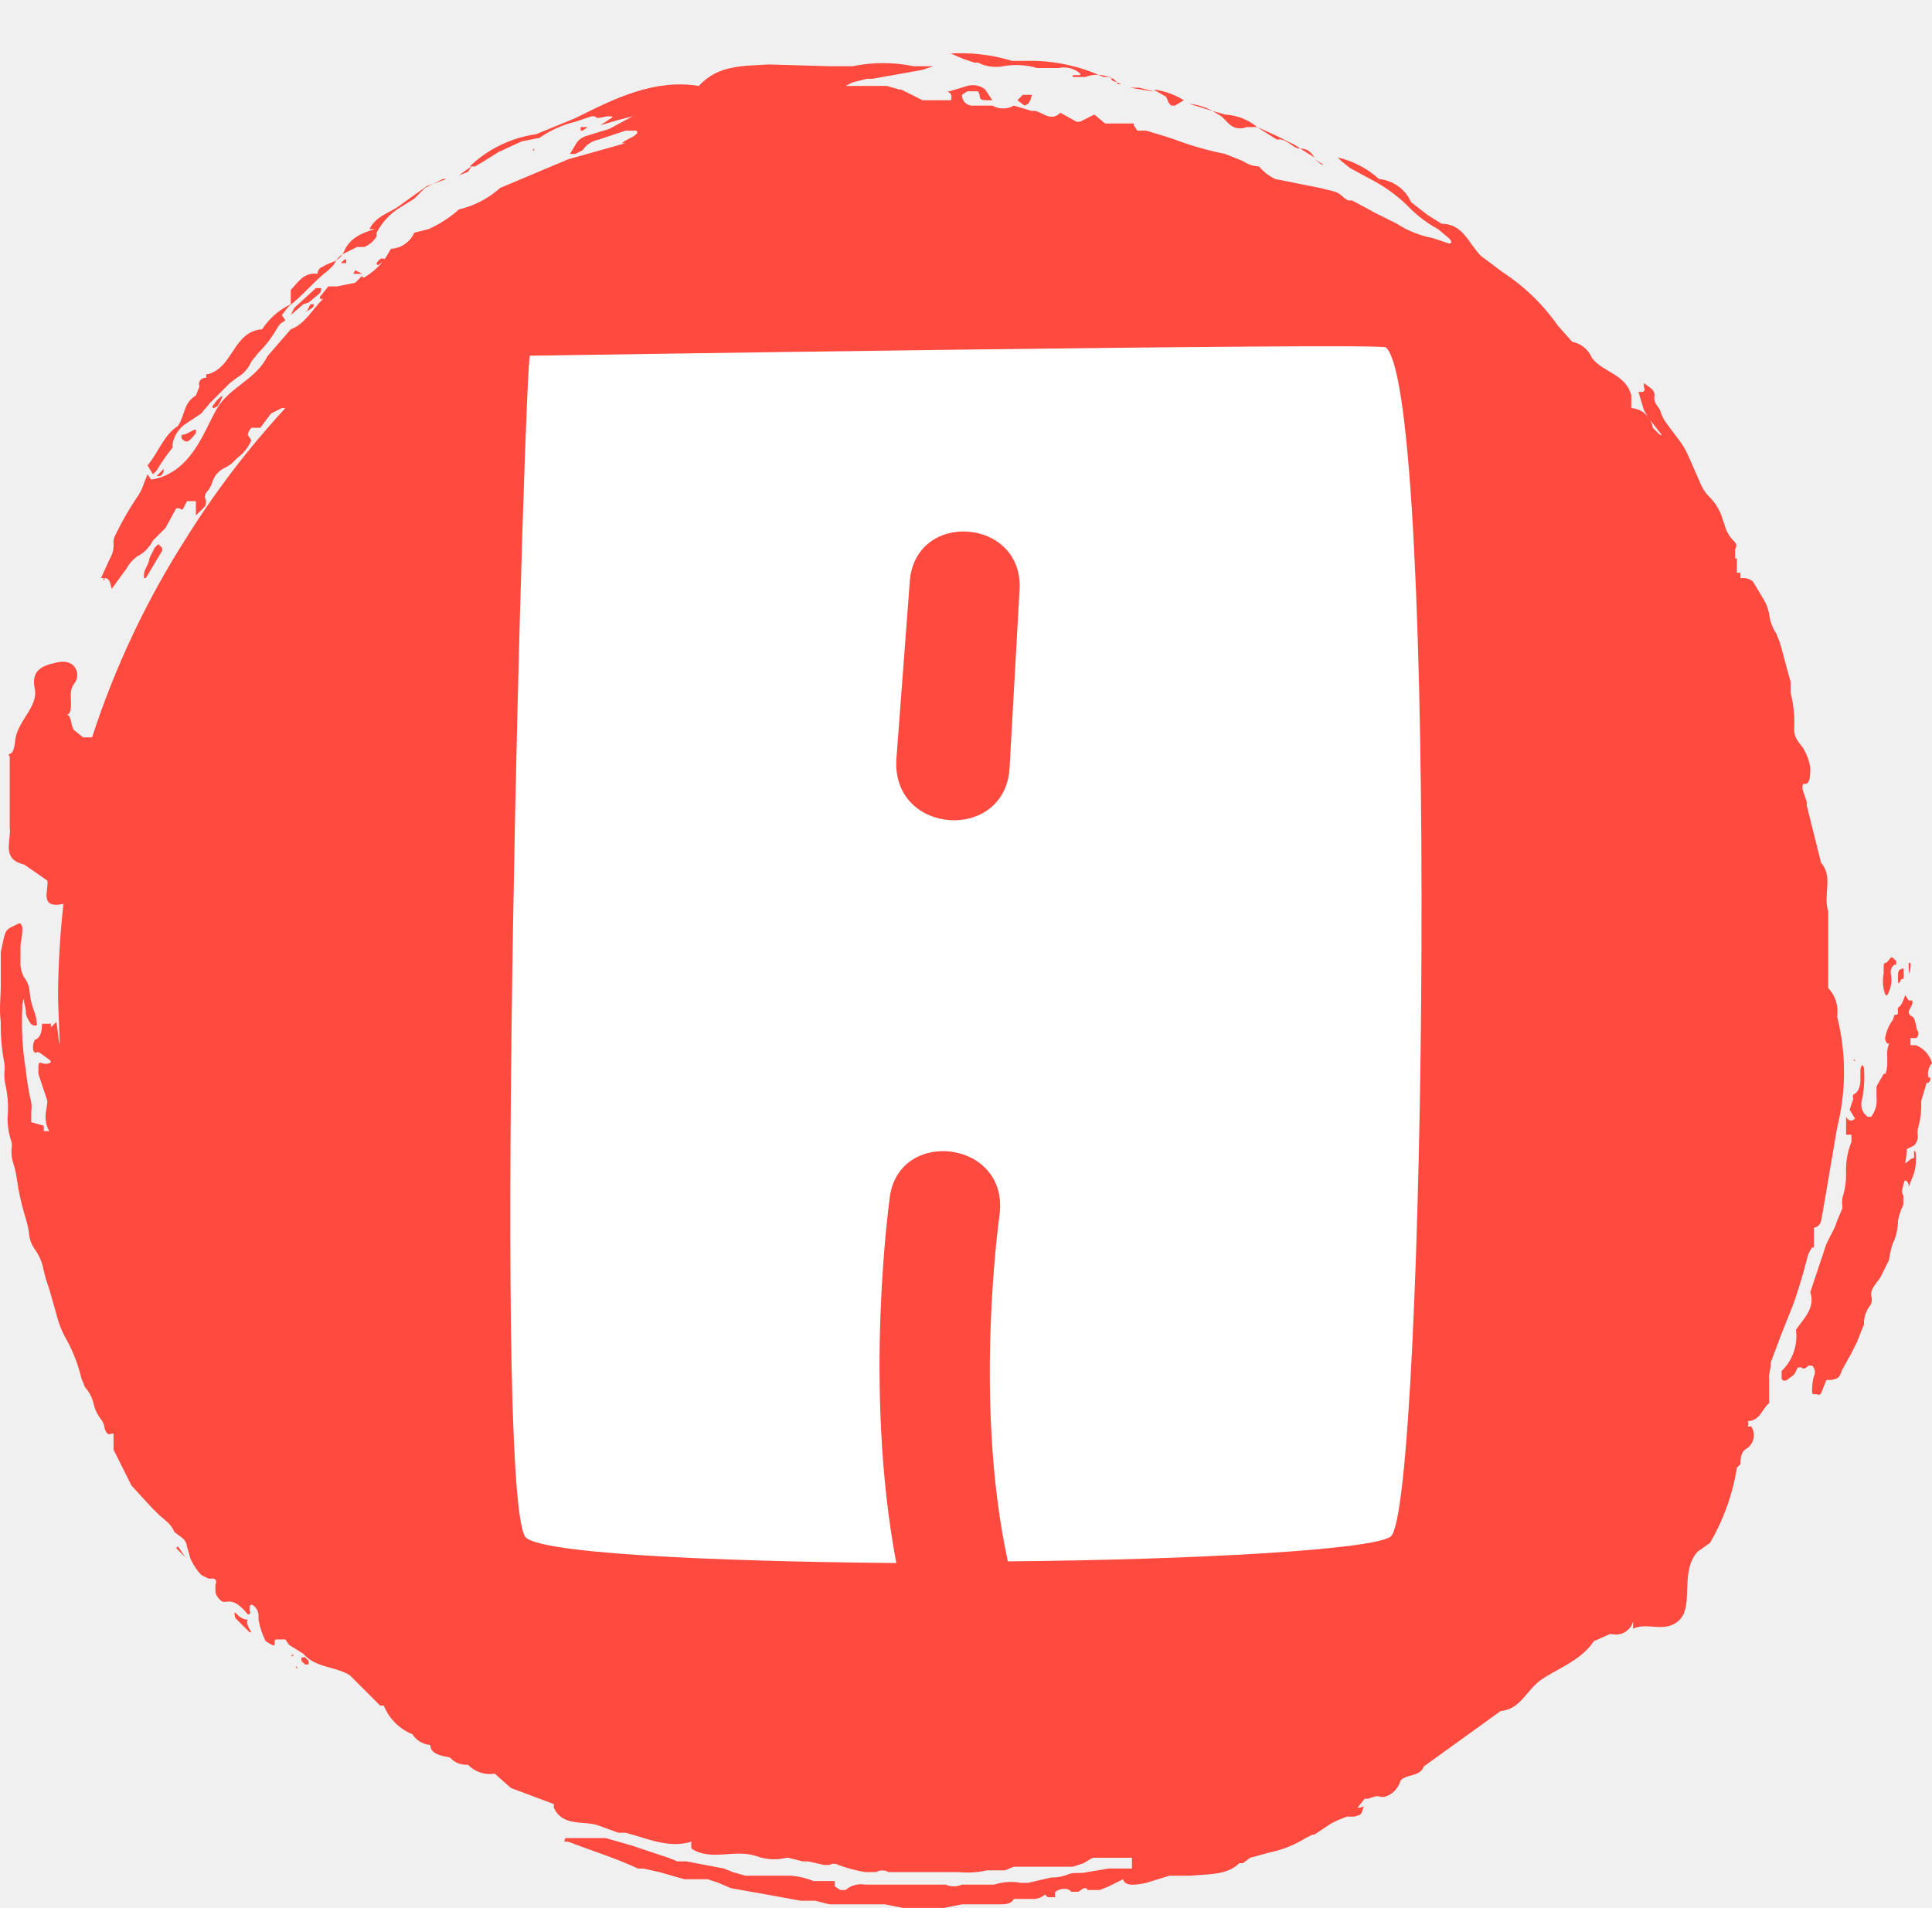
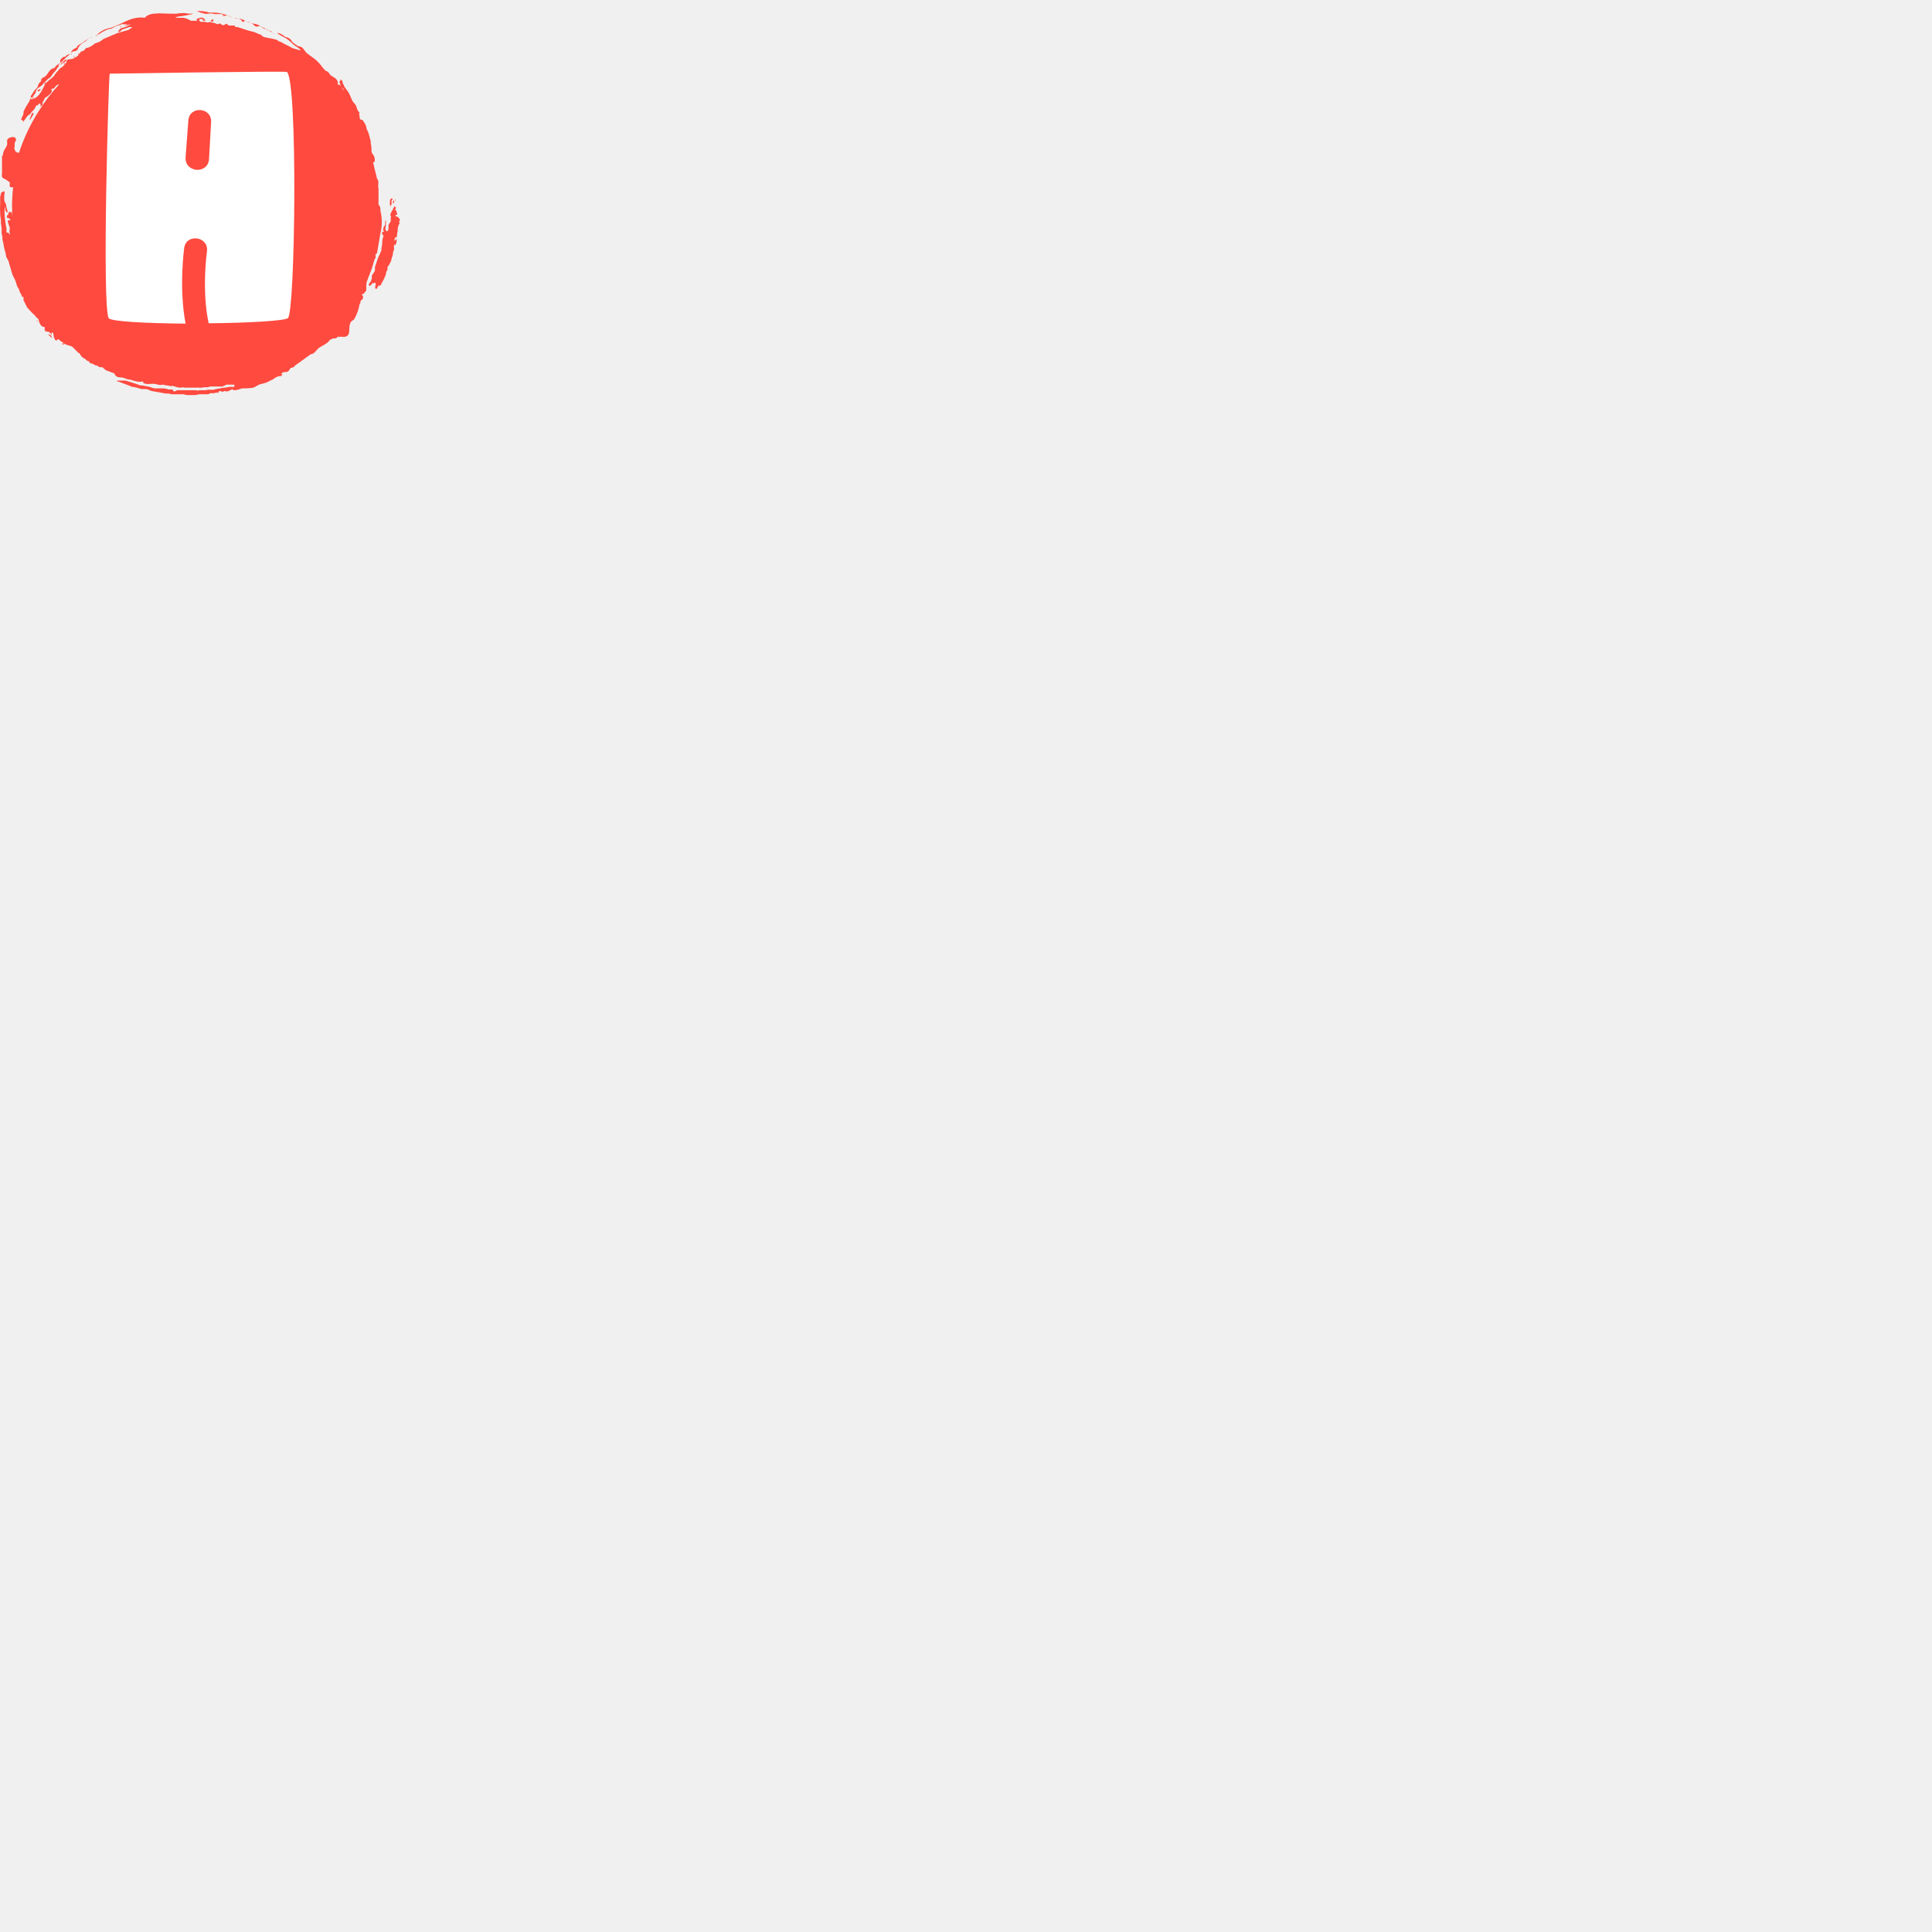
- <svg xmlns="http://www.w3.org/2000/svg" width="308.761" height="304.916" viewBox="0 0 106.008 104.687" class="css-1j8o68f" version="1.1" id="svg23">
+ <svg xmlns="http://www.w3.org/2000/svg" width="512" height="512" viewBox="0 0 512 512" class="css-1j8o68f" version="1.1" id="svg23">
  <defs id="SvgjsDefs2684" />
  <g id="SvgjsG2685" featurekey="rootContainer" transform="matrix(0.9820593,0,0,0.9820593,-0.05456052,0)" fill="#ff4a3f">
    <g id="g17">
      <path d="M19.8 15.3h.5l-.4-.2zm.5.1zm.8-.7c0 .1 0 .1.1.1l.4-.3c-.2-.1-.3-.1-.5.2zm.4-.2zm-4.1 2.3zm-.2.6l.3-.2c.1-.1.1-.2.1-.2h-.2l-.2.4c-.1-.1-.1 0 0 0zm2.2-2.9h-.1l-.2.2h.3zm-2.1 2.4l.6-.5c.1-.1.1-.2.1-.3h-.3l-1.2 1.1-.2.4.7-.6zm-1.1.8z" id="path3" />
      <path d="M9.7 25v-.2a1.7 1.7 0 0 1 .7-1.1l.9-.6.5-.6.7-.7.4-.4.4-.3a1.9 1.9 0 0 0 .8-.9l.4-.5a5.9 5.9 0 0 0 1-1.3l.2-.3.3-.2-.2-.3.4-.5c.8-.6 1.4-1.4 2.2-2l.3-.3a1.4 1.4 0 0 1 .5-.6l.8-.4h.4a1.4 1.4 0 0 0 .7-.6V13a3.5 3.5 0 0 1 1.3-1.4l.8-.5.2-.2.4-.4 1-.5h.2l-1.1.4-1.4 1c-.6.5-1.4.6-1.8 1.4h.3c-.7.2-1.4.5-1.7 1.2s-.8.6-1.2.9a.4.4 0 0 0-.3.4c-.8-.1-1.1.5-1.5.9v.8a3.9 3.9 0 0 0-1.6 1.4c-1.6.1-1.6 2.1-3 2.5h-.1a.2.2 0 0 0 0 .2c-.3 0-.5.2-.4.5l-.2.5c-.7.4-.6 1.1-1 1.7-.8.5-1.1 1.5-1.7 2.2l.3.5.2-.2a11.6 11.6 0 0 1 .9-1.3zM53.9 3.3l.6.2h.2a2.2 2.2 0 0 0 1.4.2 4.1 4.1 0 0 1 1.9.1h1.2a1.4 1.4 0 0 1 1.2.3.1.1 0 0 1 0 .1H60a.1.1 0 0 0 0 .1h.7a1.8 1.8 0 0 1 1.3 0c.2 0 .1.1.2.2l.5.2h-.2c-.2-.4-.5-.4-.8-.4a9.7 9.7 0 0 0-4.3-.9h-.8A9.8 9.8 0 0 0 53 3h.2zm7.3 3.1zM50.3 4.7zm10.9 1.7h.2-.2zM19 14.7zm32.1-10zm17.6 2.2a.9.9 0 0 0 1 .2h.6a3.1 3.1 0 0 0-1.8-.7l-.7-.2.5.3zm-3.4-1.3c0 .1.1.2.2.3h.2l.5-.3a4.2 4.2 0 0 0-1.7-.6l.7.4zm7.4 2.7l.8.5c-.2-.3-.4-.5-.8-.5z" id="path5" />
      <path d="M99 76.1l.6-1.6.6-1.5c.2-.5.6-1.8.8-2.6a1.7 1.7 0 0 1 .3-.7h.1v-1.1c.5-.1.4-.6.5-.9l.8-4.7a12.7 12.7 0 0 0 0-6.2 1.9 1.9 0 0 0-.5-1.6v-4.3c-.3-.9.3-1.9-.4-2.7L101 45a.4.4 0 0 0 0-.2l-.2-.6a.5.5 0 0 1 0-.4h.1c.3 0 .3-.5.3-.9a3 3 0 0 0-.4-1.1l-.3-.4a1.1 1.1 0 0 1-.2-.7 6.7 6.7 0 0 0-.2-2v-.6c-.2-.7-.4-1.5-.6-2.2l-.2-.5a2.5 2.5 0 0 1-.4-1.1 2.5 2.5 0 0 0-.3-.8l-.6-1a.8.8 0 0 0-.6-.2h-.1V32h-.2v-.8H97V31a.4.4 0 0 0 0-.1v-.2c.1-.2.1-.3-.1-.5a1.8 1.8 0 0 1-.4-.6l-.2-.6a2.9 2.9 0 0 0-.7-1.2 2.2 2.2 0 0 1-.5-.7l-.7-1.6a4.3 4.3 0 0 0-.6-1l-.6-.8a2.4 2.4 0 0 1-.4-.8l-.2-.3a.6.6 0 0 1-.1-.5.5.5 0 0 0-.2-.4l-.4-.3v.2c.1.2 0 .3-.1.3h-.2l.3 1 .3.5.7.9h-.1l-.2-.2-.2-.2a1.3 1.3 0 0 0-1.2-1.1v-.7c-.3-1.2-1.6-1.3-2.2-2.1a1.5 1.5 0 0 0-1.1-.9l-.8-.9a11.3 11.3 0 0 0-3.1-3l-.8-.6-.4-.3c-.7-.7-1-1.8-2.2-1.8l-.8-.5-.9-.7a2.2 2.2 0 0 0-1.8-1.3 5.1 5.1 0 0 0-2.3-1.2l.2.2.5.4 1.3.7a8.5 8.5 0 0 1 2.1 1.6 6.8 6.8 0 0 0 1.5 1.1l.6.5c.1.1.2.2.1.3H81l-.9-.3a5.6 5.6 0 0 1-2-.8l-1.2-.6-1.3-.7h-.2c-.3-.1-.4-.4-.8-.5l-.8-.2-2.5-.5a2.6 2.6 0 0 1-.9-.7 1.7 1.7 0 0 1-.9-.3l-1-.4a18.1 18.1 0 0 1-2.8-.8l-.6-.2-1-.3h-.5l-.2-.3v-.1h-1.6l-.6-.5-.4.2-.4.2h-.2l-.9-.5c-.6.6-1.1-.2-1.6-.1l-1-.3a1.2 1.2 0 0 1-1.2 0h-1.2a.6.6 0 0 1-.5-.6l.3-.2h.6a.7.7 0 0 1 .1.3c0 .2.2.2.5.2h.2l-.4-.6a1.1 1.1 0 0 0-1-.2l-1 .3H53c.3.2.2.3.2.5h-1.6l-.4-.2-.8-.4h-.1l-.7-.2h-2.3l.4-.2.8-.2h.3l1.7-.3 1.1-.2.6-.2h-1.1a8.4 8.4 0 0 0-3.4 0h-1.3L43 3.6c-1.4.1-2.8 0-3.9 1.2-2.5-.4-4.7.7-6.9 1.8l-2.2.9a6.7 6.7 0 0 0-3.7 1.8h.3l.5-.3.8-.5 1.3-.6 1-.2a6 6 0 0 1 2-.9l.9-.3h.2c.1.2.5 0 .7 0h.2c.1 0 .1.1 0 .1l-.6.4 1-.3.8-.2-1.3.7-1.3.4a1 1 0 0 0-.6.5l-.3.5h.3l.4-.2a1.4 1.4 0 0 1 .9-.6l1.5-.5h.5a.1.1 0 0 1 .1.2c-.2.2-.6.3-.8.5h.2l-3.2.9-3.8 1.6a5.2 5.2 0 0 1-2.3 1.2 6.6 6.6 0 0 1-1.7 1.1l-.8.2a1.5 1.5 0 0 1-1.3.9l-.3.5a3.7 3.7 0 0 1-1.2 1.1h-.1v-.1l-.2.2-.2.2-1 .2h-.5l-.4.5c-.1.1-.1.2 0 .2h.1c-.6.6-1 1.4-1.8 1.7L15 19.9c-.6 1.2-1.8 1.6-2.6 2.6s-1.4 3.9-3.9 4.3l-.2-.3-.2.5a2.7 2.7 0 0 1-.4.8 16.9 16.9 0 0 0-1.2 2.1.8.8 0 0 0-.1.5 1.4 1.4 0 0 1-.2.8l-.5 1.1h.2c.3 0 .3.3.4.6l.8-1.1a2.2 2.2 0 0 1 .6-.7 2 2 0 0 0 .9-.9l.3-.3.4-.4.6-1.1h.2c.1.1.1.1.2 0l.2-.4h.5v.8l.5-.5a.5.5 0 0 0 0-.5.4.4 0 0 1 .1-.3 1.5 1.5 0 0 0 .3-.5 1.3 1.3 0 0 1 .8-.9l.3-.2.3-.3a2.4 2.4 0 0 0 .8-1l-.2-.3c0-.1.1-.3.2-.4h.5l.6-.8.6-.3h.2a48.8 48.8 0 0 0-5.5 7.2h-.1.1a48.4 48.4 0 0 0-5.3 11.2h-.5l-.5-.4c-.2-.2-.1-.7-.4-.9h.1c.3-.5-.1-1.2.3-1.7s.1-1.4-.9-1.2-1.5.5-1.3 1.5-1 1.8-1.1 2.9-.5.5-.3.9v3.9c.1.8-.5 1.8.8 2.1l1.3.9c.1.5-.5 1.6.9 1.3a49.2 49.2 0 0 0-.3 5c0 1.1.1 2.2.1 3.3v-.4c-.1-.4-.1-.8-.2-1.3l-.3.3v-.2h-.5c0 .5-.1.8-.4.9a.9.9 0 0 0-.1.5c0 .1.1.3.2.2s.4.2.7.4-.2.3-.4.2-.2.1-.2.3v.3l.5 1.5c0 .3-.1.6-.1.9a1.7 1.7 0 0 0 .2.8h-.3v-.3l-.7-.2v-.6a1.5 1.5 0 0 0 0-.5 14.6 14.6 0 0 1-.3-1.8 16.6 16.6 0 0 1-.2-3.5.9.9 0 0 1 .1-.5v.2a2.9 2.9 0 0 1 .1.5.8.8 0 0 0 .1.4c.1.2.2.4.4.4s.1-.1.1-.2a2.1 2.1 0 0 0-.1-.5 4.2 4.2 0 0 1-.3-1.3 1.5 1.5 0 0 0-.3-.7 1.6 1.6 0 0 1-.2-.9v-.8c0-.3.1-.6.1-.9a.5.5 0 0 0-.1-.4h-.1c-.8.4-.7.2-1 1.6V55c0 .7-.1 1.4 0 2.1a10.8 10.8 0 0 0 .2 2.3 1.8 1.8 0 0 1 0 .5 3.1 3.1 0 0 0 .1.9 5.9 5.9 0 0 1 .1 1.3 3.9 3.9 0 0 0 .2 1.7 1.2 1.2 0 0 1 0 .4 2.1 2.1 0 0 0 .1.8 4.9 4.9 0 0 1 .2.9 14 14 0 0 0 .5 2.2 5 5 0 0 1 .2 1 1.7 1.7 0 0 0 .3.7 2.9 2.9 0 0 1 .5 1.2 8.5 8.5 0 0 0 .3 1l.4 1.4a5.4 5.4 0 0 0 .6 1.5 8.5 8.5 0 0 1 .8 2.1l.2.5a2.1 2.1 0 0 1 .5 1 2.1 2.1 0 0 0 .4.8 1 1 0 0 1 .2.5c.1.3.2.4.4.3h.1v.9l.5 1 .5 1 1.1 1.2.4.4c.3.3.7.5.9 1l.4.3a.7.7 0 0 1 .3.5l.2.7a3.3 3.3 0 0 0 .6.9l.4.2h.3a.2.2 0 0 1 .1.3 2.5 2.5 0 0 0 0 .5.9.9 0 0 0 .4.5h.2c.4-.1.8.2 1.2.7h.1c0-.1.1-.1 0-.2v-.2c0-.1.1-.2.2-.1a.7.7 0 0 1 .3.6v.2a4.3 4.3 0 0 0 .4 1.2c.5.3.5.3.5.1s0-.2.2-.2h.4l.2.3.8.5c.7.8 1.8.7 2.6 1.2l1.7 1.7h.2a2.9 2.9 0 0 0 1.6 1.6 1.3 1.3 0 0 0 1 .6c0 .5.6.6 1.1.7a1.2 1.2 0 0 0 .8.4h.2a1.7 1.7 0 0 0 1.5.5l.9.8 2.4.9v.2c.5 1.1 1.7.7 2.5 1l1.1.4h.4c1.2.3 2.4.9 3.7.5a.7.7 0 0 0 0 .4c1.1.7 2.4 0 3.6.4a2.9 2.9 0 0 0 1.7.1h.1l.8.2h.3l.9.2h.3a.5.5 0 0 1 .5 0 7.9 7.9 0 0 0 1.5.4h.6a.7.7 0 0 1 .7 0h3.9a5 5 0 0 0 1.6-.1h1l.5-.2H60l.6-.2.5-.3h2.2v.6H62l-1.2.2c-.4.1-.7 0-1 .1a2.4 2.4 0 0 1-1 .2l-1.3.3h-.4a3.1 3.1 0 0 0-1.5.1h-1.8a1.1 1.1 0 0 1-.9 0h-4.5a1.3 1.3 0 0 0-1.1.3H47l-.3-.2v-.3h-1.2a4.1 4.1 0 0 0-1.3-.3h-2.5l-.7-.2-.5-.2-2.1-.4h-.5l-.5-.2-2.1-.7-1.4-.4h-2.2c-.1 0-.1.1-.1.2h.2c1.3.5 2.6.9 3.9 1.5h.3l.9.2 1.4.4h1.3l.6.2.7.3 1.7.3 1.1.2 1.1.2h.8l.8.2h3.1l1 .2h2.3l1-.2H56c.4 0 .6-.1.7-.3h1a1 1 0 0 0 .8-.3c-.1.1 0 .1.1.2h.4v-.2c0-.1 0-.1.2-.2s.6-.1.7.1h.4l.3-.2c.2 0 .2 0 .2.1h.7l.5-.2.8-.4c.1.3.4.4 1.3.2l1.3-.4h1.2c.9-.1 2 0 2.7-.7h.2l.4-.3 1.1-.3a6.1 6.1 0 0 0 2-.8l.4-.2h.1l.9-.6.4-.2.5-.2h.4c.4-.1.4-.1.5-.4s0-.1-.2-.1h-.1l.4-.5h.2c.3-.1.5-.2.7-.1h.2a1.3 1.3 0 0 0 .9-.9c.3-.4 1.1-.2 1.3-.8l4.3-3.1c1.1-.1 1.4-1.1 2.2-1.7s2.3-1.1 3-2.2l.9-.4h.1a1 1 0 0 0 1.2-.7v.4c.8-.4 1.8.3 2.6-.5s0-2.7 1-3.8l.7-.5a12.1 12.1 0 0 0 1.5-4.2l.2-.2c0-.3 0-.7.4-.9a.9.9 0 0 0 .2-1.2h-.2a.3.3 0 0 0 0-.3c.7 0 .8-.7 1.2-1V77a.5.5 0 0 1 0-.2 3.8 3.8 0 0 0 .1-.7zM5.9 32.2z" id="path7" />
      <path d="M26.4 9.3l-.3.2-.4.3.5-.2zm6.1-2h.1l.3-.2h-.4zm-2.6 1l-.1.1h.1v-.1zm-1.5 1.4zm1.3-.2zm-6.3 3.1zM9.2 26.2l-.4.4H9a.4.4 0 0 0 .2-.4zm3-3.5a2.1 2.1 0 0 0 .3-.6 1.5 1.5 0 0 0-.5.5c-.1.1-.1.2 0 .2zM11 24.2V24c-.2 0-.5.3-.8.3v.2c.3.3.4.2.8-.3zm3 66.2zM73.9 9.2h.1l-.5-.3zm-2.5-1.4c.5-.1.8.4 1.2.5h.1l-.3-.2-1-.5-1.1-.5.3.2zM52.8 3.1zm11.7 2h-.1l-1.2-.2h.5zm2 .7l1.3.4a3.3 3.3 0 0 0-1.3-.4zm-9 0a1 1 0 0 0 .2-.5h-.5l-.3.3.4.3zm9 1.6zM49.9 4.2zm2.9.7zM48.5 4zm13.8 2.1a.5.5 0 0 0 0 .1zm44.8 52.3h-.3V58h.3c.1 0 .2-.3.1-.4s-.1-.7-.3-.8a.3.3 0 0 1-.2-.3l.2-.4a.4.4 0 0 0 0-.2h-.2l-.2-.3c-.1.3-.2.6-.4.7a.5.5 0 0 0 0 .2c0 .1 0 .2-.1.2h-.1a1.1 1.1 0 0 1-.1.3 2.3 2.3 0 0 0-.4.9.4.4 0 0 0 .1.4h.1a1.7 1.7 0 0 0-.1.8v.4a1.8 1.8 0 0 1-.1.5h-.1l-.4.7v.6a1.5 1.5 0 0 1-.3 1.1h-.2l-.2-.2a.9.9 0 0 1-.1-.8 6.5 6.5 0 0 0 .1-1.7c0-.1-.1-.2-.1-.2a.5.5 0 0 0-.1.3v.6c0 .2-.1.6-.3.7s-.1.2-.1.3l-.2.6.3.5c-.2.2-.4.1-.5-.1v1h.3v.4a4.2 4.2 0 0 0-.3 1.4 3.3 3.3 0 0 0 0 .4 4 4 0 0 1-.2 1.3 2 2 0 0 0 0 .6l-.3.7a3.2 3.2 0 0 1-.3.7l-.3.6-.9 2.7c.3.9-.4 1.5-.8 2.1a2.7 2.7 0 0 1-.8 2.3v.4c0 .1.1.2.3.1l.4-.3.2-.4h.2c.1.1.2.1.4-.1h.2a.5.5 0 0 1 .1.6 2.9 2.9 0 0 0-.1.8c0 .1 0 .2.1.2h.2c.1.1.2 0 .3-.3l.2-.5h.3c.4-.1.4-.1.6-.6l.5-.9.3-.6.4-1a1.6 1.6 0 0 1 .3-1 .6.6 0 0 0 .1-.6c0-.2 0-.3.2-.6l.3-.4.5-1a4.7 4.7 0 0 1 .2-.9 3 3 0 0 0 .3-1.3 3.8 3.8 0 0 1 .3-.9v-.5c-.1-.2-.1-.2 0-.6s.1-.2.2-.2a.4.4 0 0 1 .1.3l.2-.5a2.3 2.3 0 0 0 .2-.9v-.3c0-.1 0-.3-.1-.3v.4c-.2 0-.3.2-.5.3a6.4 6.4 0 0 0 .1-.8l.4-.2a.7.7 0 0 0 .2-.6 1.4 1.4 0 0 1 0-.3 4.8 4.8 0 0 0 .2-1.4v-.2l.3-1h.1a.3.3 0 0 0 .1-.3h-.1a.9.9 0 0 1 .2-.8 1.5 1.5 0 0 0-.9-1zm-1.2 7.8zm-.2-9.9zm0 0zM9.1 30.8a.3.3 0 0 0 0-.2l-.2-.2-.2.2-.3.6c0 .3-.3.6-.3.9v.2h.1zm96.3 24.8h.1a1.7 1.7 0 0 0 .2-1.2.5.5 0 0 1 .2-.5h.1v-.2l-.2-.2h-.1c-.1.1-.2.3-.3.3s-.1.1-.1.3v.3a2.2 2.2 0 0 0 .1 1.2zM13.2 90.1c-.1 0 0 .2 0 .3l.8.8h.1c-.2-.3-.3-.6-.2-.7a.9.9 0 0 1-.5-.2zm.8.3zm92.3-35.7h.1a2 2 0 0 0 0-.6c-.3.1-.3.1-.3.6s.1.1.2 0z" id="path9" />
      <path d="M106.7 62a.6.6 0 0 0 .1-.5c0-.1-.1-.2-.1-.1h-.2v.2c0 .4.1.5.2.4zm.1-8.2h-.1v.6a1 1 0 0 0 .1-.6zM17.1 92.6h-.2v.2l.2.2h.2v-.2zm86.6-33.3c0-.1 0-.1-.1-.1zM9.9 86.5l.5.5-.4-.6z" id="path11" />
      <circle cx="10.5" cy="87.1" transform="rotate(-24.8 10.4 87.159)" id="circle13" />
      <path d="M9.7 30.1h-.1v.2-.2h.1zm83.2-6.6l-.2-.3h-.1zm-14.7 77.1zM5.9 32.2zm-.1.2a.3.3 0 0 0 .1-.2v.2zm1.9-4.9zM61.5 2.4zm42.8 58.2v.1-.1zM16.4 92.5h-.1c.1.1.2 0 .1-.1zm.2.7h.1l-.1-.1v.1zm73.9-71.3zm15.2 34.4zM14.6 91.7zm92.1-37zm-.8 11.4zM34.6 0z" id="path15" />
    </g>
  </g>
  <g id="SvgjsG2686" featurekey="nameFeature-0" transform="matrix(2.284354,0,0,2.284354,27.98006,-5.60952)" fill="#ffffff">
    <path d="M9.6 16.48 l-0.32 4.24 c-0.08 1.8 2.6 1.96 2.72 0.2 l0.24 -4.28 c0.12 -1.76 -2.56 -1.96 -2.64 -0.16 z M0.48 11 l0 0 c0.04 0 20.48 -0.32 20.56 -0.2 c1.28 1.12 0.96 27.8 0.12 28.56 c-0.4 0.32 -4.64 0.56 -9.2 0.6 c-0.84 -3.84 -0.2 -8.32 -0.2 -8.32 c0.24 -1.8 -2.44 -2.12 -2.64 -0.4 c0 0.04 -0.64 4.52 0.16 8.76 c-4.56 -0.04 -8.68 -0.24 -8.92 -0.64 c-0.8 -1.44 0 -28.28 0.12 -28.36 z" id="path20" />
  </g>
</svg>
